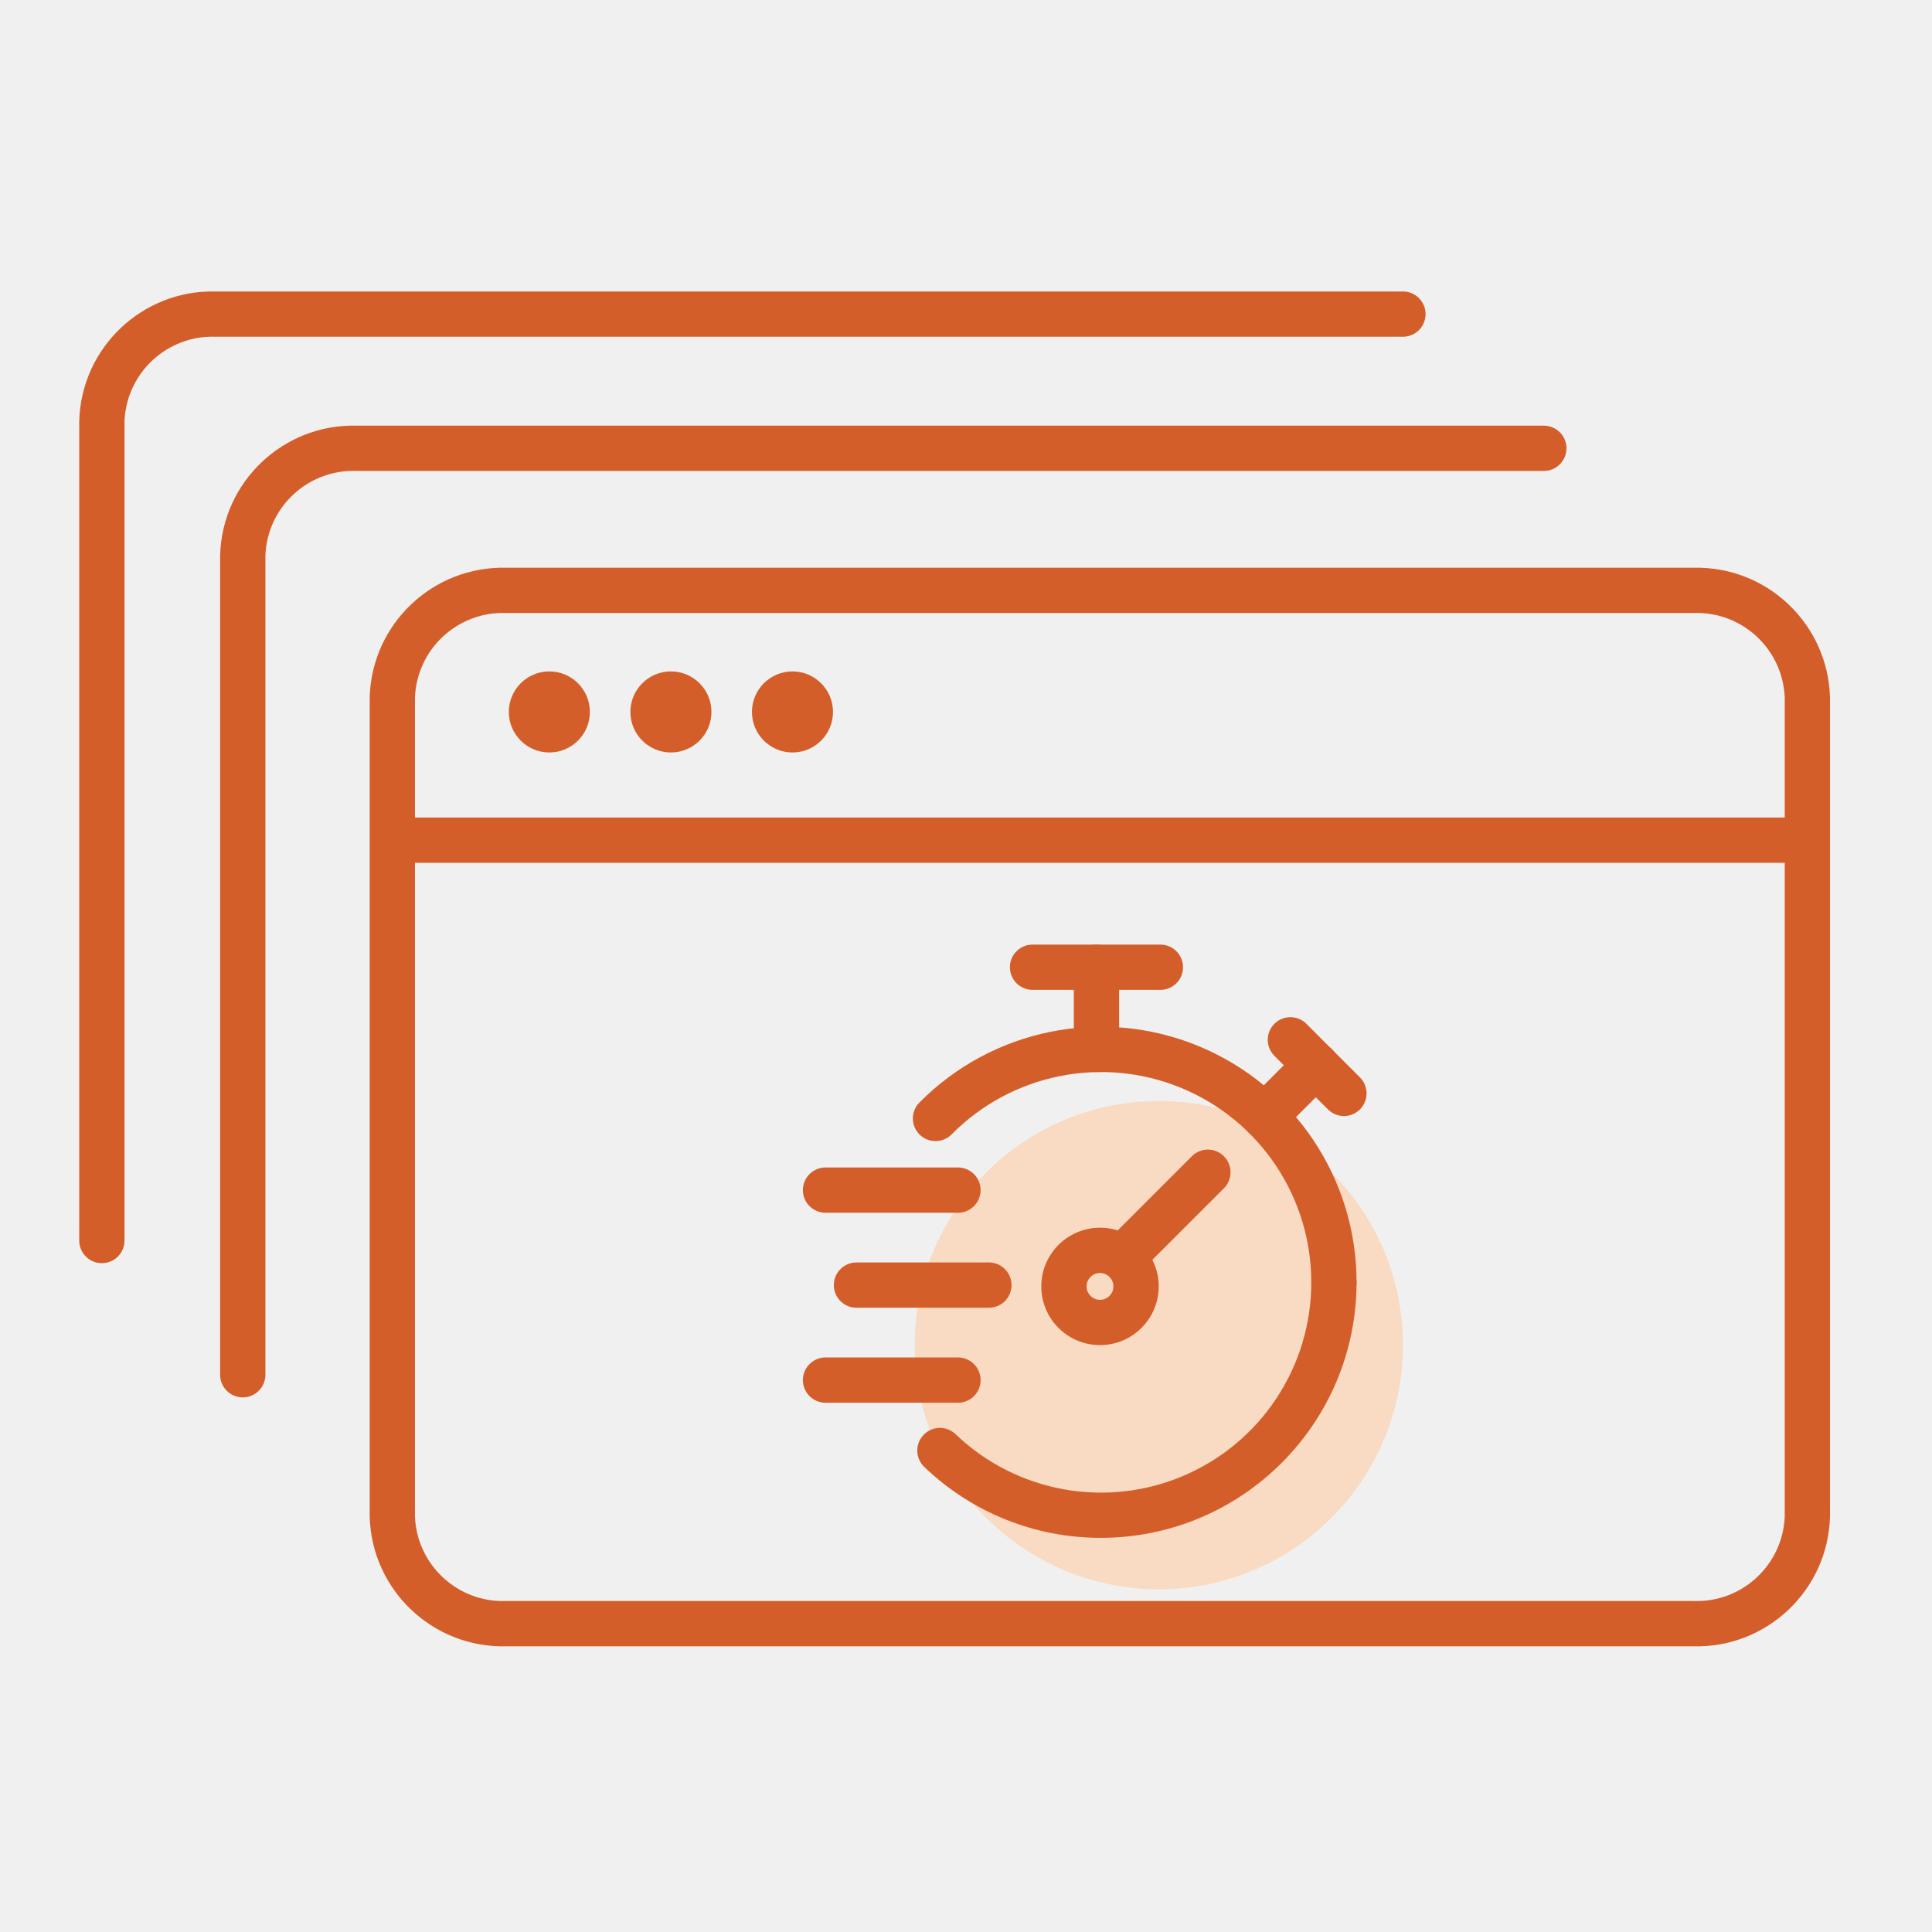
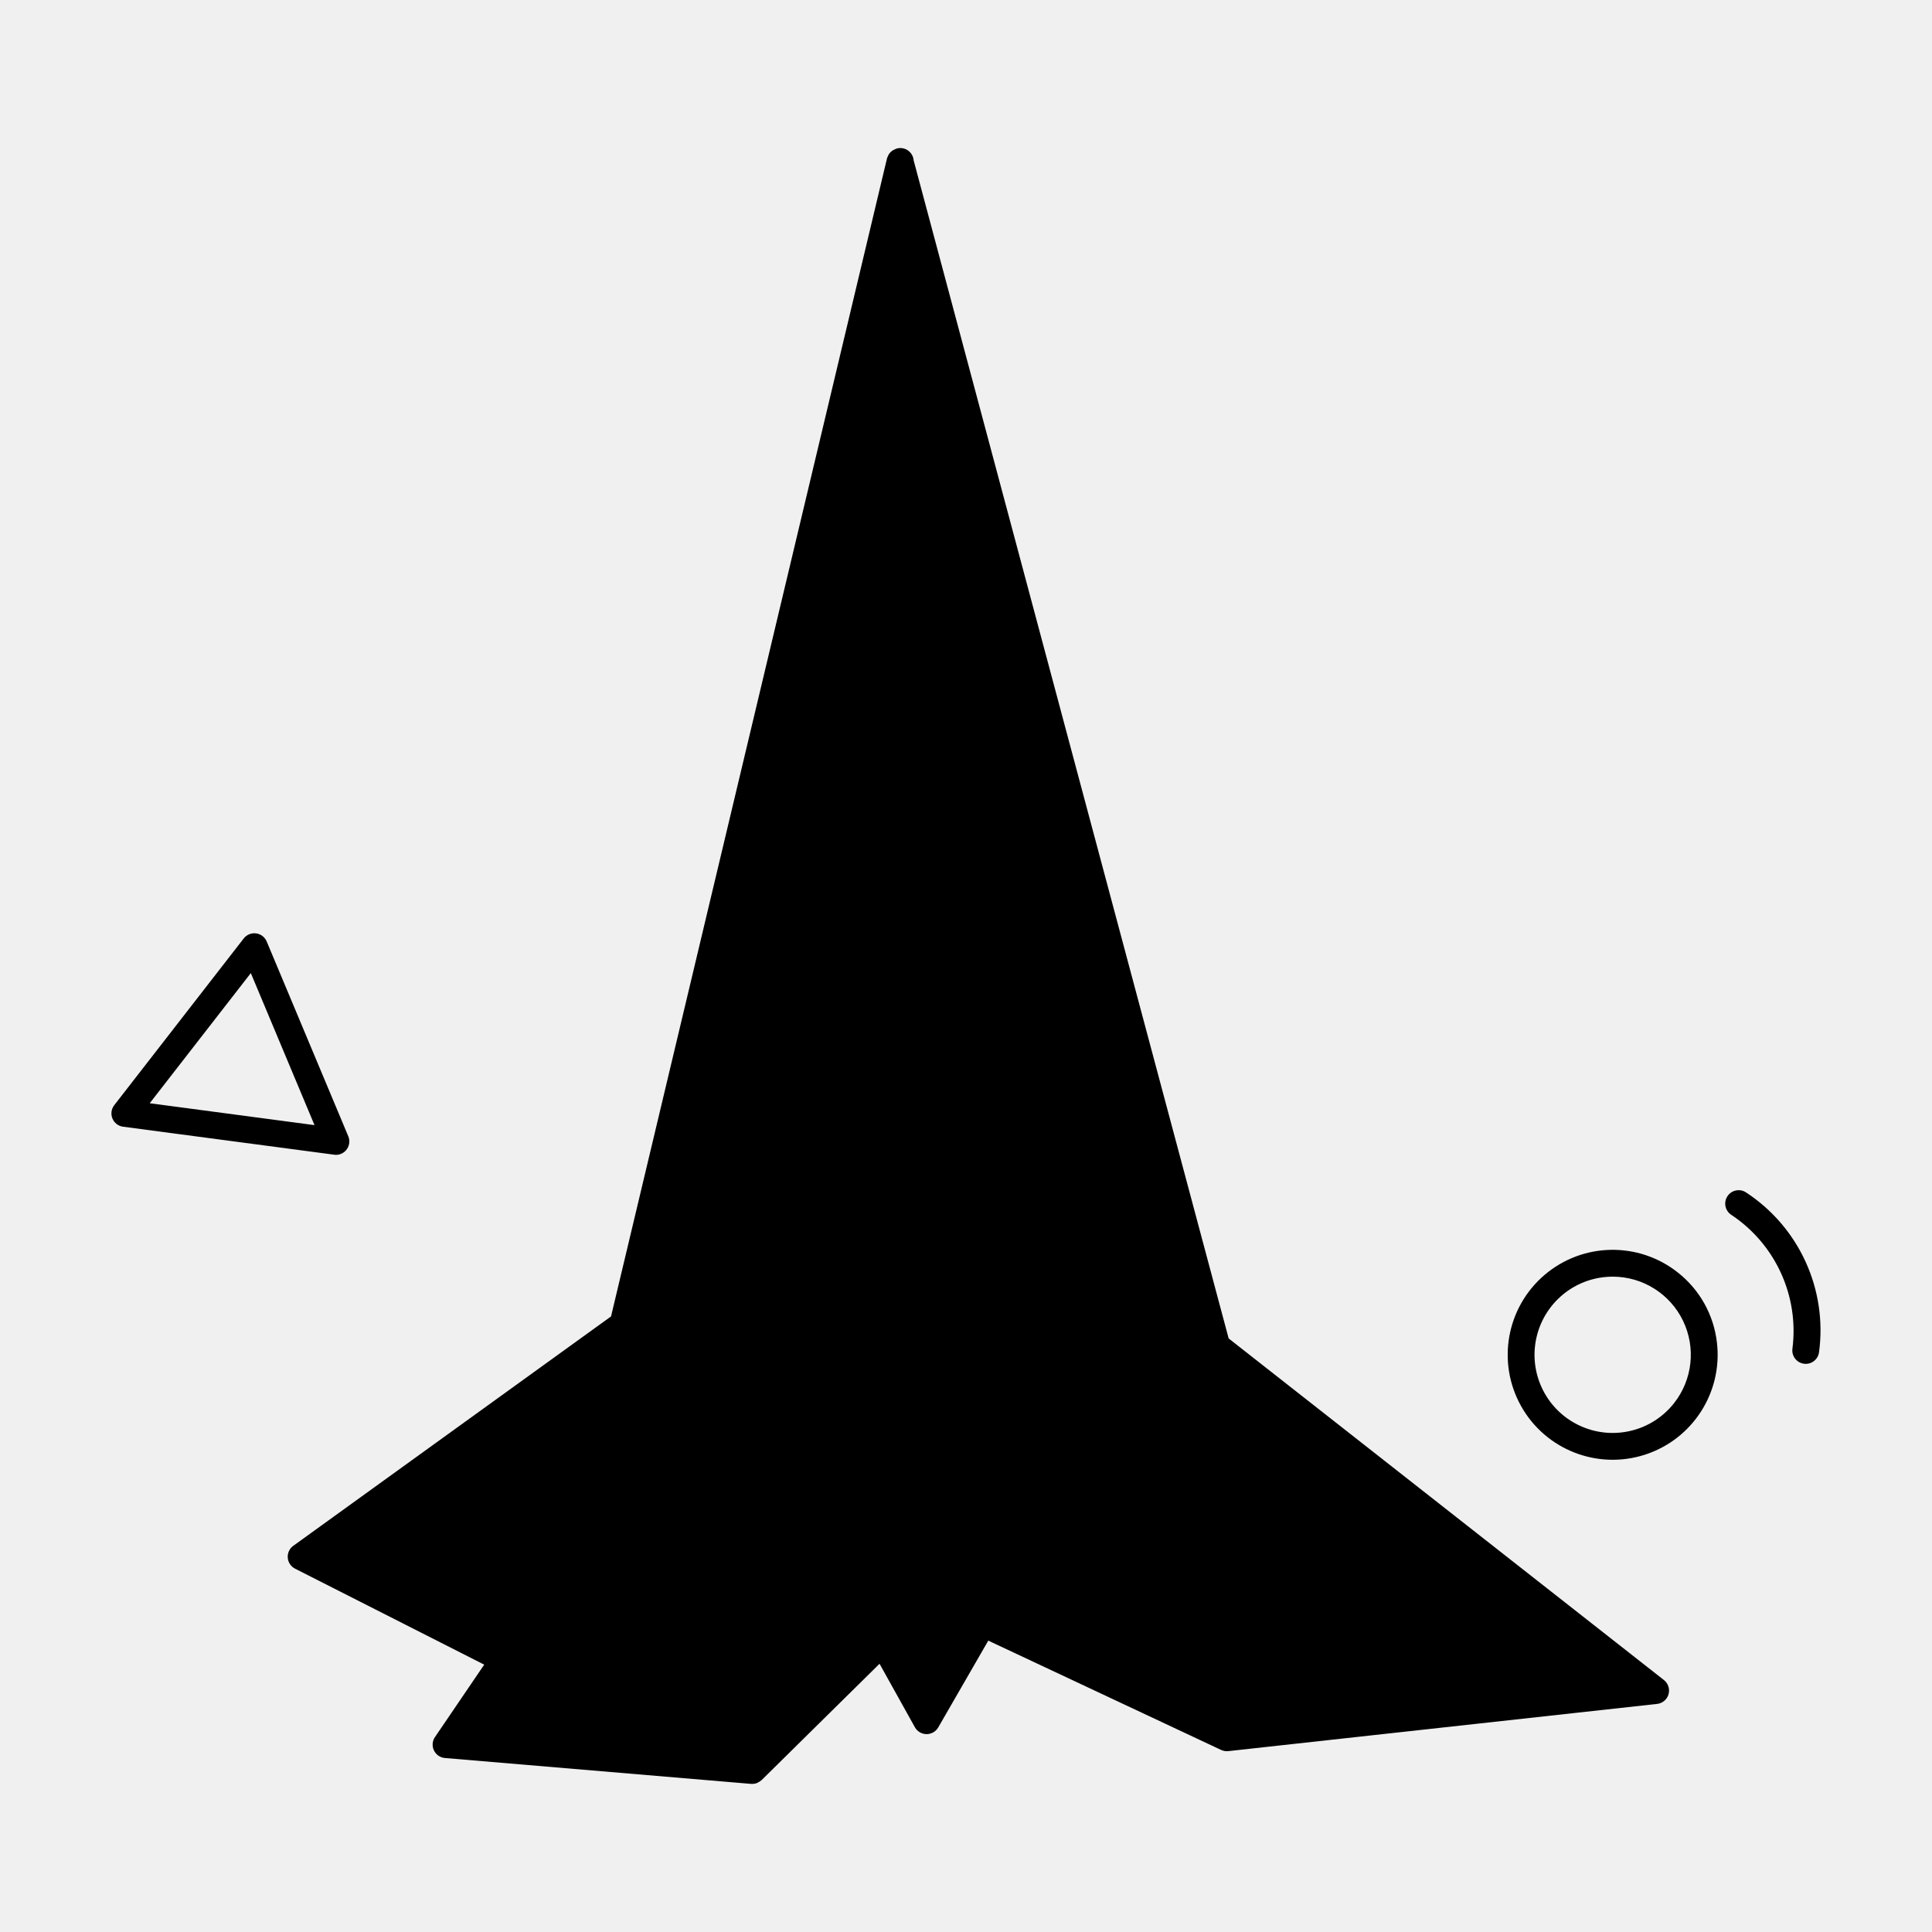
- <svg xmlns="http://www.w3.org/2000/svg" viewBox="0 0 128 128">
-   <circle cx="76.774" cy="89.119" r="16.174" fill="#f9dac3" />
-   <path d="M112.191,109.073H33.543a8.834,8.834,0,0,1-9.05-8.579v-54.3a8.834,8.834,0,0,1,9.05-8.579h78.648a8.835,8.835,0,0,1,9.051,8.579v54.3A8.834,8.834,0,0,1,112.191,109.073ZM33.543,40.613a5.836,5.836,0,0,0-6.05,5.579v54.3a5.836,5.836,0,0,0,6.05,5.579h78.648a5.836,5.836,0,0,0,6.051-5.579v-54.3a5.836,5.836,0,0,0-6.051-5.579Z" fill="#d45e2a" />
-   <path d="M16.084,92.581a1.5,1.5,0,0,1-1.5-1.5v-54.3A8.835,8.835,0,0,1,23.635,28.2h78.648a1.5,1.5,0,0,1,0,3H23.635a5.836,5.836,0,0,0-6.051,5.579v54.3A1.5,1.5,0,0,1,16.084,92.581Z" fill="#d45e2a" />
-   <path d="M6.749,83.689a1.5,1.5,0,0,1-1.5-1.5v-54.3a8.833,8.833,0,0,1,9.05-8.578H92.947a1.5,1.5,0,0,1,0,3H14.3a5.835,5.835,0,0,0-6.05,5.578v54.3A1.5,1.5,0,0,1,6.749,83.689Z" fill="#d45e2a" />
-   <path d="M119.133,57.164H26.719a1.5,1.5,0,0,1,0-3h92.414a1.5,1.5,0,0,1,0,3Z" fill="#d45e2a" />
-   <circle cx="36.396" cy="47.168" r="2.685" fill="#d45e2a" />
-   <circle cx="44.45" cy="47.168" r="2.685" fill="#d45e2a" />
-   <circle cx="52.504" cy="47.168" r="2.685" fill="#d45e2a" />
-   <path d="M72.946,101.886a16.852,16.852,0,0,1-11.712-4.7,1.5,1.5,0,1,1,2.077-2.166A13.929,13.929,0,0,0,86.876,84.957a1.5,1.5,0,0,1,3,0A16.949,16.949,0,0,1,72.946,101.886Z" fill="#d45e2a" />
-   <path d="M88.376,86.457a1.5,1.5,0,0,1-1.5-1.5,13.929,13.929,0,0,0-23.83-9.8,1.5,1.5,0,1,1-2.132-2.111A16.929,16.929,0,0,1,89.876,84.957,1.5,1.5,0,0,1,88.376,86.457Z" fill="#d45e2a" />
-   <path d="M76.879,65.582h-8.47a1.5,1.5,0,0,1,0-3h8.47a1.5,1.5,0,1,1,0,3Z" fill="#d45e2a" />
-   <path d="M72.644,71.027a1.5,1.5,0,0,1-1.5-1.5V64.082a1.5,1.5,0,0,1,3,0v5.445A1.5,1.5,0,0,1,72.644,71.027Z" fill="#d45e2a" />
-   <path d="M74.554,84.636a1.5,1.5,0,0,1-1.06-2.561l5.49-5.49a1.5,1.5,0,0,1,2.121,2.121l-5.49,5.49A1.5,1.5,0,0,1,74.554,84.636Z" fill="#d45e2a" />
-   <path d="M83.781,75.472a1.5,1.5,0,0,1-1.061-2.561l3.385-3.385a1.5,1.5,0,1,1,2.121,2.121l-3.385,3.385A1.494,1.494,0,0,1,83.781,75.472Z" fill="#d45e2a" />
-   <path d="M89.042,73.941a1.5,1.5,0,0,1-1.061-.439l-3.568-3.569a1.5,1.5,0,0,1,2.121-2.121L90.1,71.381a1.5,1.5,0,0,1-1.061,2.56Z" fill="#d45e2a" />
-   <path d="M63.467,80.348H54.693a1.5,1.5,0,0,1,0-3h8.774a1.5,1.5,0,0,1,0,3Z" fill="#d45e2a" />
-   <path d="M63.467,92.935H54.693a1.5,1.5,0,1,1,0-3h8.774a1.5,1.5,0,0,1,0,3Z" fill="#d45e2a" />
-   <path d="M65.516,86.641H56.743a1.5,1.5,0,0,1,0-3h8.773a1.5,1.5,0,0,1,0,3Z" fill="#d45e2a" />
-   <path d="M72.877,89.117a3.889,3.889,0,1,1,3.89-3.888A3.893,3.893,0,0,1,72.877,89.117Zm0-4.778a.889.889,0,1,0,.89.89A.89.89,0,0,0,72.877,84.339Z" fill="#d45e2a" />
+ <svg xmlns="http://www.w3.org/2000/svg" viewBox="0 0 144 144">
+   <rect width="144" height="144" fill="#fff" opacity="0" />
+   <path d="M89.79,100.391c-.183-.144-22.155-82.86-22.155-82.86-.043-.165-1.465-5.492-1.465-5.492L45.508,98.705,21.521,116.026,36.642,123.7l-4.32,6.332,22.825,1.929,9.721-9.588,3.274,5.88,4.2-7.279,18.2,8.55L122.479,126Z" class="sgmaincolor" />
+   <path d="M125.049,94.839a7.824,7.824,0,1,0,2.921,5.228A7.763,7.763,0,0,0,125.049,94.839Zm-.279,9.749a5.824,5.824,0,1,1-5.25-9.393,5.957,5.957,0,0,1,.691-.041,5.824,5.824,0,0,1,4.559,9.434Z" />
+   <path d="M130.127,88.868a1,1,0,1,0-1.078,1.685,10.388,10.388,0,0,1,4.55,9.957,1,1,0,0,0,1.98.287A12.284,12.284,0,0,0,130.127,88.868Z" />
+   <path d="M25.037,86.077a1,1,0,0,0,.922-1.386L19.878,70.173a1,1,0,0,0-1.712-.227L8.512,82.378a1,1,0,0,0,.658,1.6l15.736,2.086A.961.961,0,0,0,25.037,86.077ZM11.159,82.229l7.536-9.7,4.747,11.332Z" />
+   <path d="M91.577,99.76,68.1,11.959a1,1,0,0,0-.931-.924.966.966,0,0,0-.4.063.874.874,0,0,0-.1.048.978.978,0,0,0-.156.076c-.007.005-.01.014-.017.019a.984.984,0,0,0-.263.282c-.014.022-.019.049-.031.073a1.01,1.01,0,0,0-.092.216L45.543,98.118l-23.686,17.1a1,1,0,0,0,.133,1.7l14.1,7.155-3.671,5.4a1,1,0,0,0,.743,1.559l22.825,1.929a.781.781,0,0,0,.083,0h0a1,1,0,0,0,.367-.071c.021-.008.037-.026.057-.035a1.01,1.01,0,0,0,.26-.171c.005,0,.012-.006.017-.011l8.785-8.666,2.634,4.731a1,1,0,0,0,.866.514h.008a1,1,0,0,0,.866-.5l3.731-6.469,17.354,8.147a1.019,1.019,0,0,0,.535.089L123.511,127a1,1,0,0,0,.507-1.781ZM88.957,97.7l-3.838-3.012L74.983,45.434Zm-41.55,1.222,15.139-63.5-9.72,64.04L45,110.981ZM62.971,45.951l-4.1,44.63L55.43,95.636ZM24.358,115.882,44.95,101.013l-2.844,14.216-4.884,7.182Zm30.806,15-20.131-1.7,3.325-4.889a.9.9,0,0,0,.1-.138l0-.007L54.6,100.422l.027-.041,3.869-5.688Zm9.922-9.219h0l-7.77,7.664,3.508-38.168a.988.988,0,0,0,.031-.337l5.593-60.847,1.683,88.67Zm3.993,4.562-2.046-3.674,2.321-2.289,2.49,1.168Zm4.616-6.151-.012-.007-.266-.124L70.125,118.4,68.314,22.947,89.866,127.682Zm18.372,8.376L85.747,97.74l4.345,3.44a1,1,0,0,0,.23.137l30.535,23.967Z" />
</svg>
